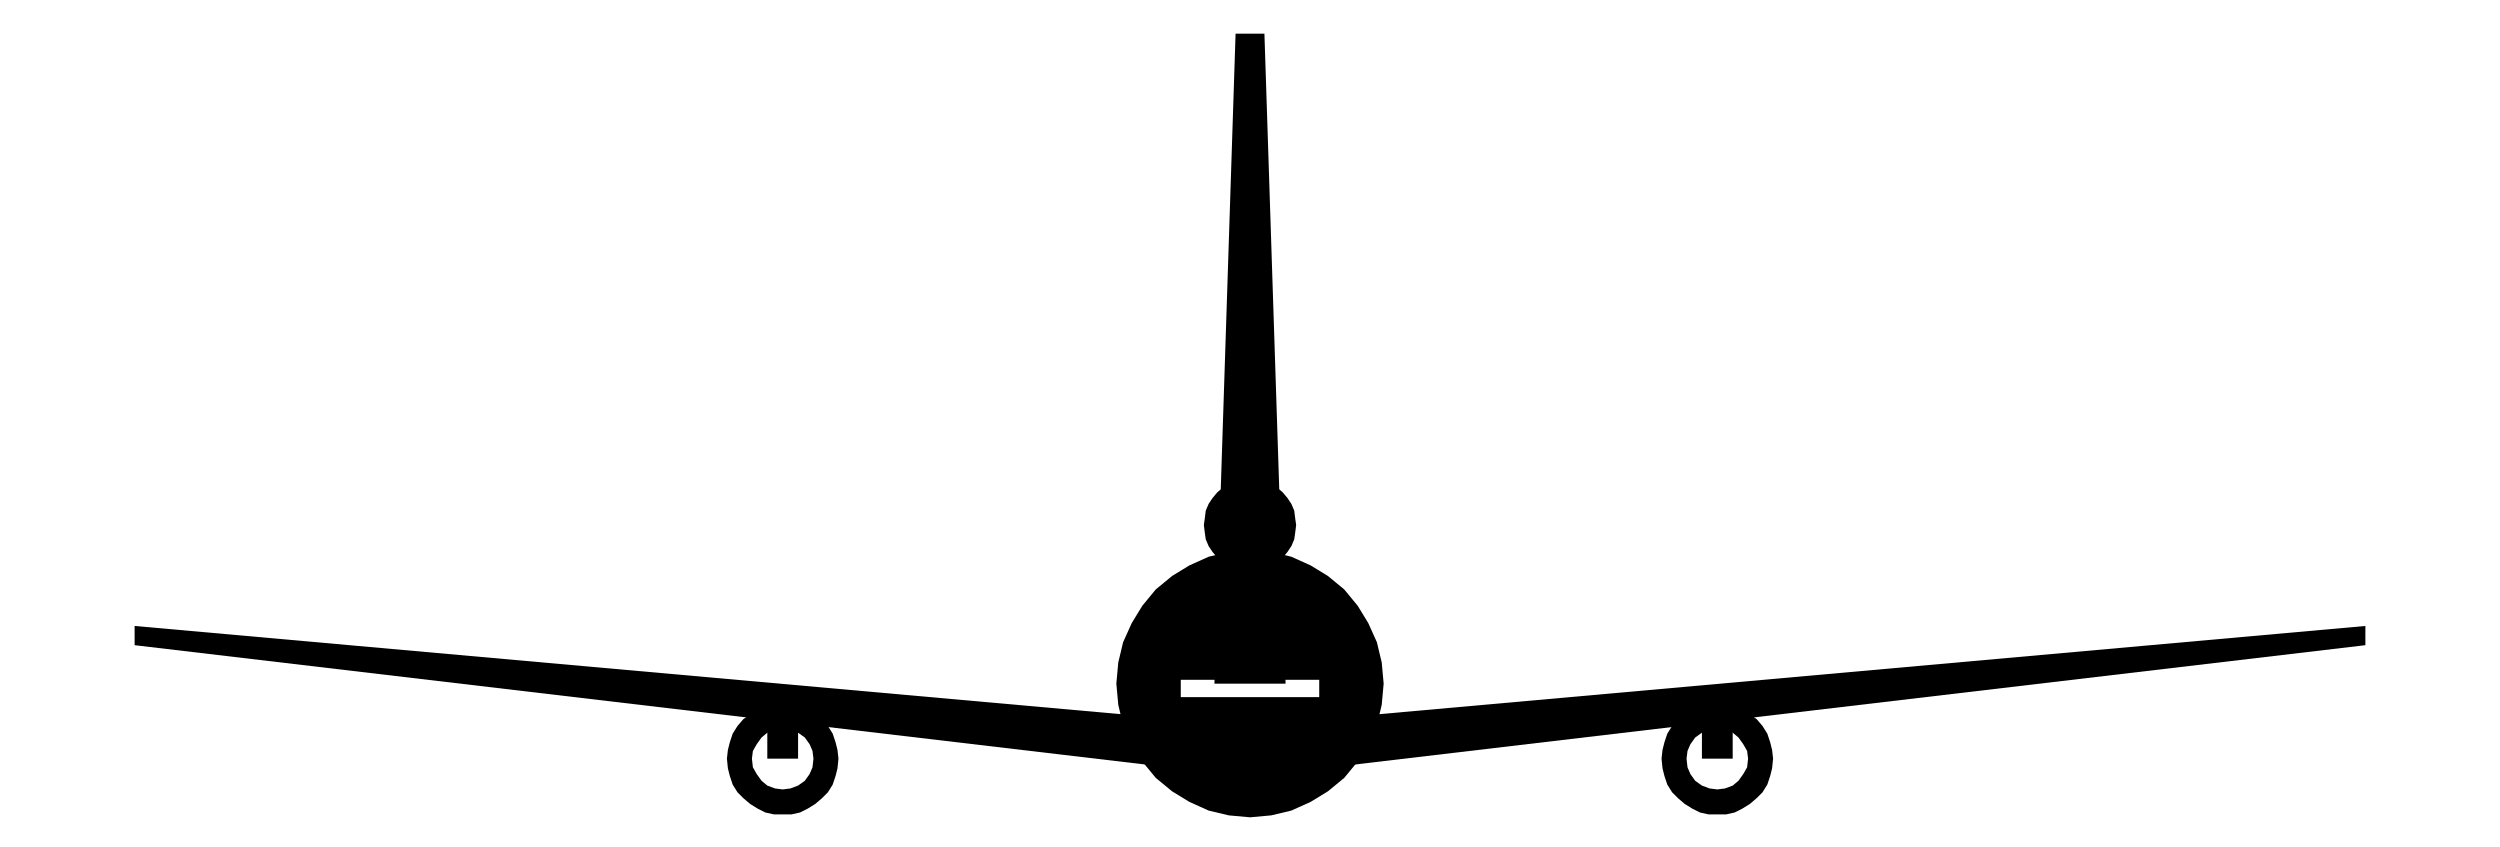
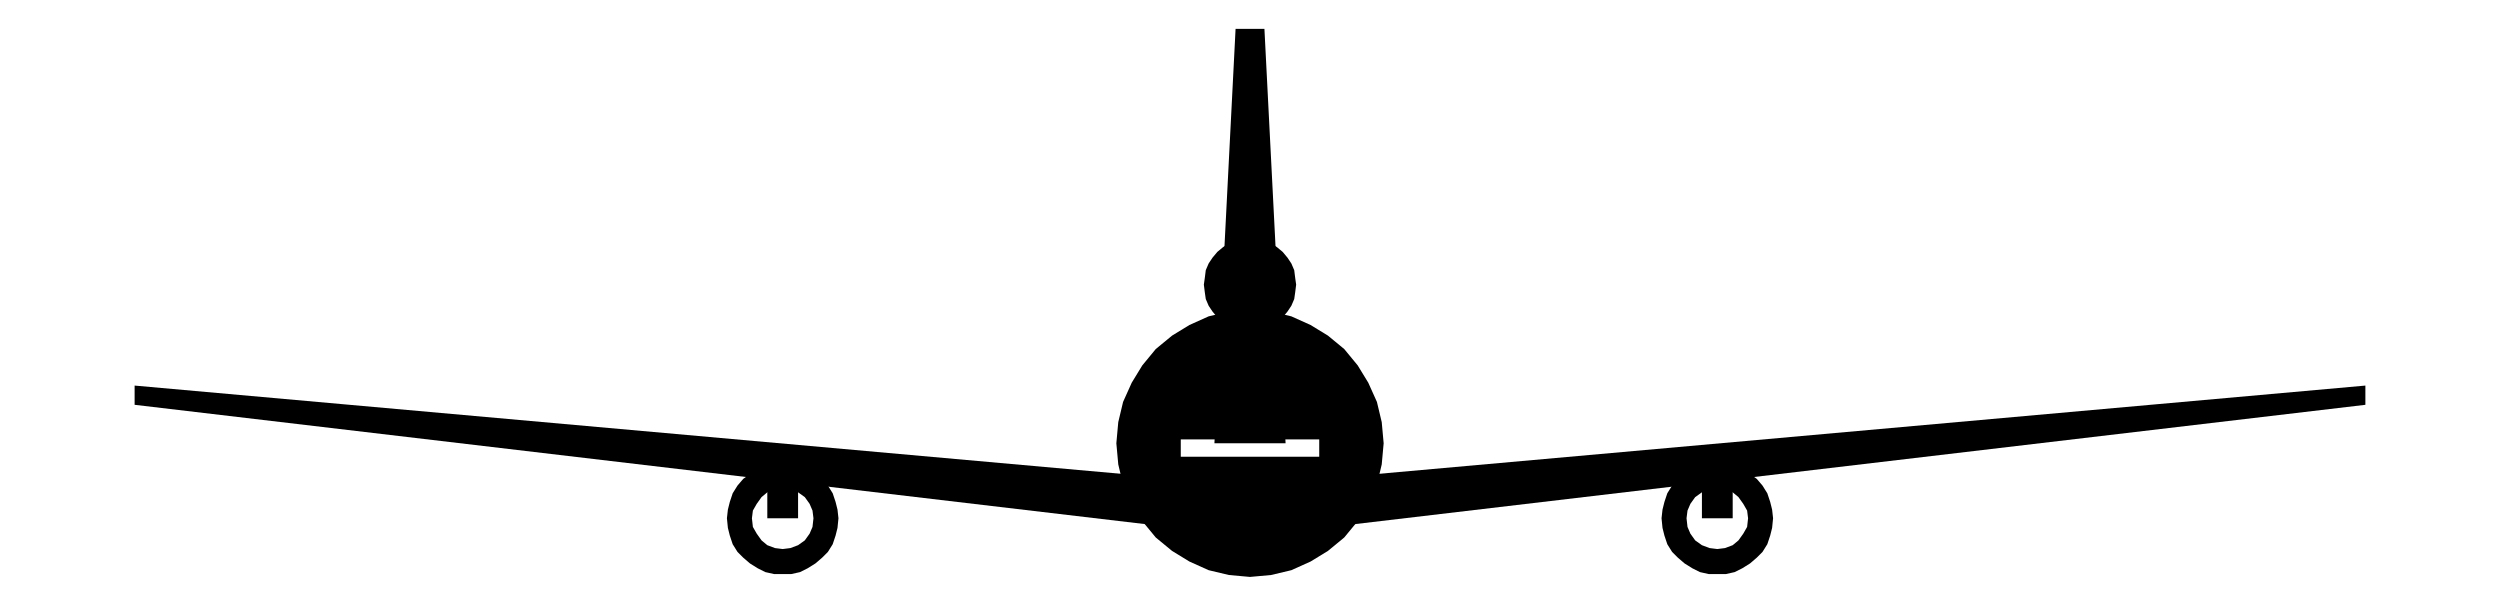
- <svg xmlns="http://www.w3.org/2000/svg" viewBox="0 33 260 88">
+ <svg xmlns="http://www.w3.org/2000/svg" viewBox="0 58 260 62">
  <g id="sil" fill="currentColor">
    <path d="M14.0 98.1 L125.8 108.1 L134.2 108.1 L246.0 98.1 L246.0 100.1 L134.2 113.3 L125.8 113.3 L14.0 100.1 Z" />
    <path d="M79.8 104.7 L83.0 104.7 L83.0 111.9 L79.8 111.9 Z" />
    <path d="M87.2 111.9 L87.1 112.9 L86.9 113.7 L86.6 114.6 L86.1 115.4 L85.5 116.0 L84.8 116.6 L84.0 117.1 L83.2 117.5 L82.3 117.7 L81.4 117.7 L80.5 117.7 L79.6 117.5 L78.8 117.1 L78.0 116.6 L77.3 116.0 L76.7 115.4 L76.2 114.6 L75.9 113.7 L75.7 112.9 L75.6 111.9 L75.7 111.0 L75.9 110.2 L76.2 109.3 L76.7 108.5 L77.3 107.8 L78.0 107.3 L78.8 106.8 L79.6 106.4 L80.5 106.2 L81.4 106.1 L82.3 106.2 L83.2 106.4 L84.0 106.8 L84.8 107.3 L85.5 107.8 L86.1 108.5 L86.6 109.3 L86.9 110.2 L87.1 111.0 Z M84.6 111.9 L84.5 112.8 L84.2 113.5 L83.7 114.2 L83.0 114.7 L82.2 115.0 L81.4 115.1 L80.6 115.0 L79.8 114.7 L79.2 114.2 L78.7 113.5 L78.3 112.8 L78.2 111.9 L78.3 111.1 L78.7 110.4 L79.2 109.7 L79.8 109.2 L80.6 108.9 L81.4 108.8 L82.2 108.9 L83.0 109.2 L83.7 109.7 L84.2 110.4 L84.5 111.1 Z" fill-rule="evenodd" />
    <path d="M177.0 104.7 L180.2 104.7 L180.2 111.9 L177.0 111.9 Z" />
    <path d="M184.4 111.9 L184.3 112.9 L184.1 113.7 L183.8 114.6 L183.3 115.4 L182.7 116.0 L182.0 116.6 L181.2 117.1 L180.4 117.5 L179.5 117.7 L178.6 117.7 L177.7 117.7 L176.8 117.5 L176.0 117.1 L175.2 116.6 L174.5 116.0 L173.9 115.4 L173.4 114.6 L173.1 113.7 L172.9 112.9 L172.8 111.9 L172.9 111.0 L173.1 110.2 L173.4 109.3 L173.9 108.5 L174.5 107.8 L175.2 107.3 L176.0 106.8 L176.8 106.4 L177.7 106.2 L178.6 106.1 L179.5 106.2 L180.4 106.4 L181.2 106.8 L182.0 107.3 L182.7 107.8 L183.3 108.5 L183.8 109.3 L184.1 110.2 L184.3 111.0 Z M181.8 111.9 L181.7 112.8 L181.3 113.5 L180.8 114.2 L180.2 114.7 L179.4 115.0 L178.6 115.1 L177.8 115.0 L177.0 114.7 L176.3 114.2 L175.8 113.5 L175.5 112.8 L175.4 111.9 L175.5 111.1 L175.8 110.4 L176.3 109.7 L177.0 109.2 L177.8 108.9 L178.6 108.8 L179.4 108.9 L180.2 109.2 L180.8 109.7 L181.3 110.4 L181.7 111.1 Z" fill-rule="evenodd" />
    <path d="M134.8 87.6 L134.7 88.4 L134.6 89.1 L134.3 89.8 L133.9 90.4 L133.4 91.0 L132.8 91.5 L132.2 91.9 L131.5 92.2 L130.8 92.3 L130.0 92.4 L129.2 92.3 L128.5 92.2 L127.8 91.9 L127.2 91.5 L126.6 91.0 L126.1 90.4 L125.7 89.8 L125.4 89.1 L125.3 88.4 L125.2 87.6 L125.3 86.9 L125.4 86.1 L125.7 85.4 L126.1 84.8 L126.6 84.2 L127.2 83.7 L127.8 83.3 L128.5 83.0 L129.2 82.9 L130.0 82.8 L130.8 82.9 L131.5 83.0 L132.2 83.3 L132.8 83.7 L133.4 84.2 L133.9 84.8 L134.3 85.4 L134.6 86.1 L134.7 86.9 Z M132.5 87.6 L132.4 88.3 L132.1 89.0 L131.6 89.5 L131.0 89.9 L130.4 90.1 L129.6 90.1 L129.0 89.9 L128.4 89.5 L127.9 89.0 L127.6 88.3 L127.5 87.6 L127.6 86.9 L127.9 86.3 L128.4 85.7 L129.0 85.3 L129.6 85.1 L130.4 85.1 L131.0 85.3 L131.6 85.7 L132.1 86.3 L132.4 86.9 Z" fill-rule="evenodd" />
-     <path d="M126.3 104.1 L128.5 36.5 L131.5 36.5 L133.7 104.1 Z" />
+     <path d="M126.3 104.1 L128.5 61 L131.5 61 L133.7 104.1 Z" />
    <path d="M143.9 104.1 L143.7 106.3 L143.2 108.4 L142.3 110.4 L141.2 112.2 L139.8 113.9 L138.1 115.3 L136.3 116.4 L134.3 117.3 L132.2 117.8 L130.0 118.0 L127.8 117.8 L125.7 117.3 L123.7 116.4 L121.9 115.3 L120.2 113.9 L118.8 112.2 L117.7 110.4 L116.8 108.4 L116.3 106.3 L116.1 104.1 L116.3 101.9 L116.8 99.8 L117.7 97.8 L118.8 96.0 L120.2 94.3 L121.9 92.9 L123.7 91.8 L125.7 90.9 L127.8 90.4 L130.0 90.2 L132.2 90.4 L134.3 90.9 L136.3 91.8 L138.1 92.9 L139.8 94.3 L141.2 96.0 L142.3 97.8 L143.2 99.8 L143.7 101.9 Z M122.8 103.7 L137.2 103.7 L137.2 105.5 L122.8 105.5 Z" fill-rule="evenodd" />
  </g>
</svg>
